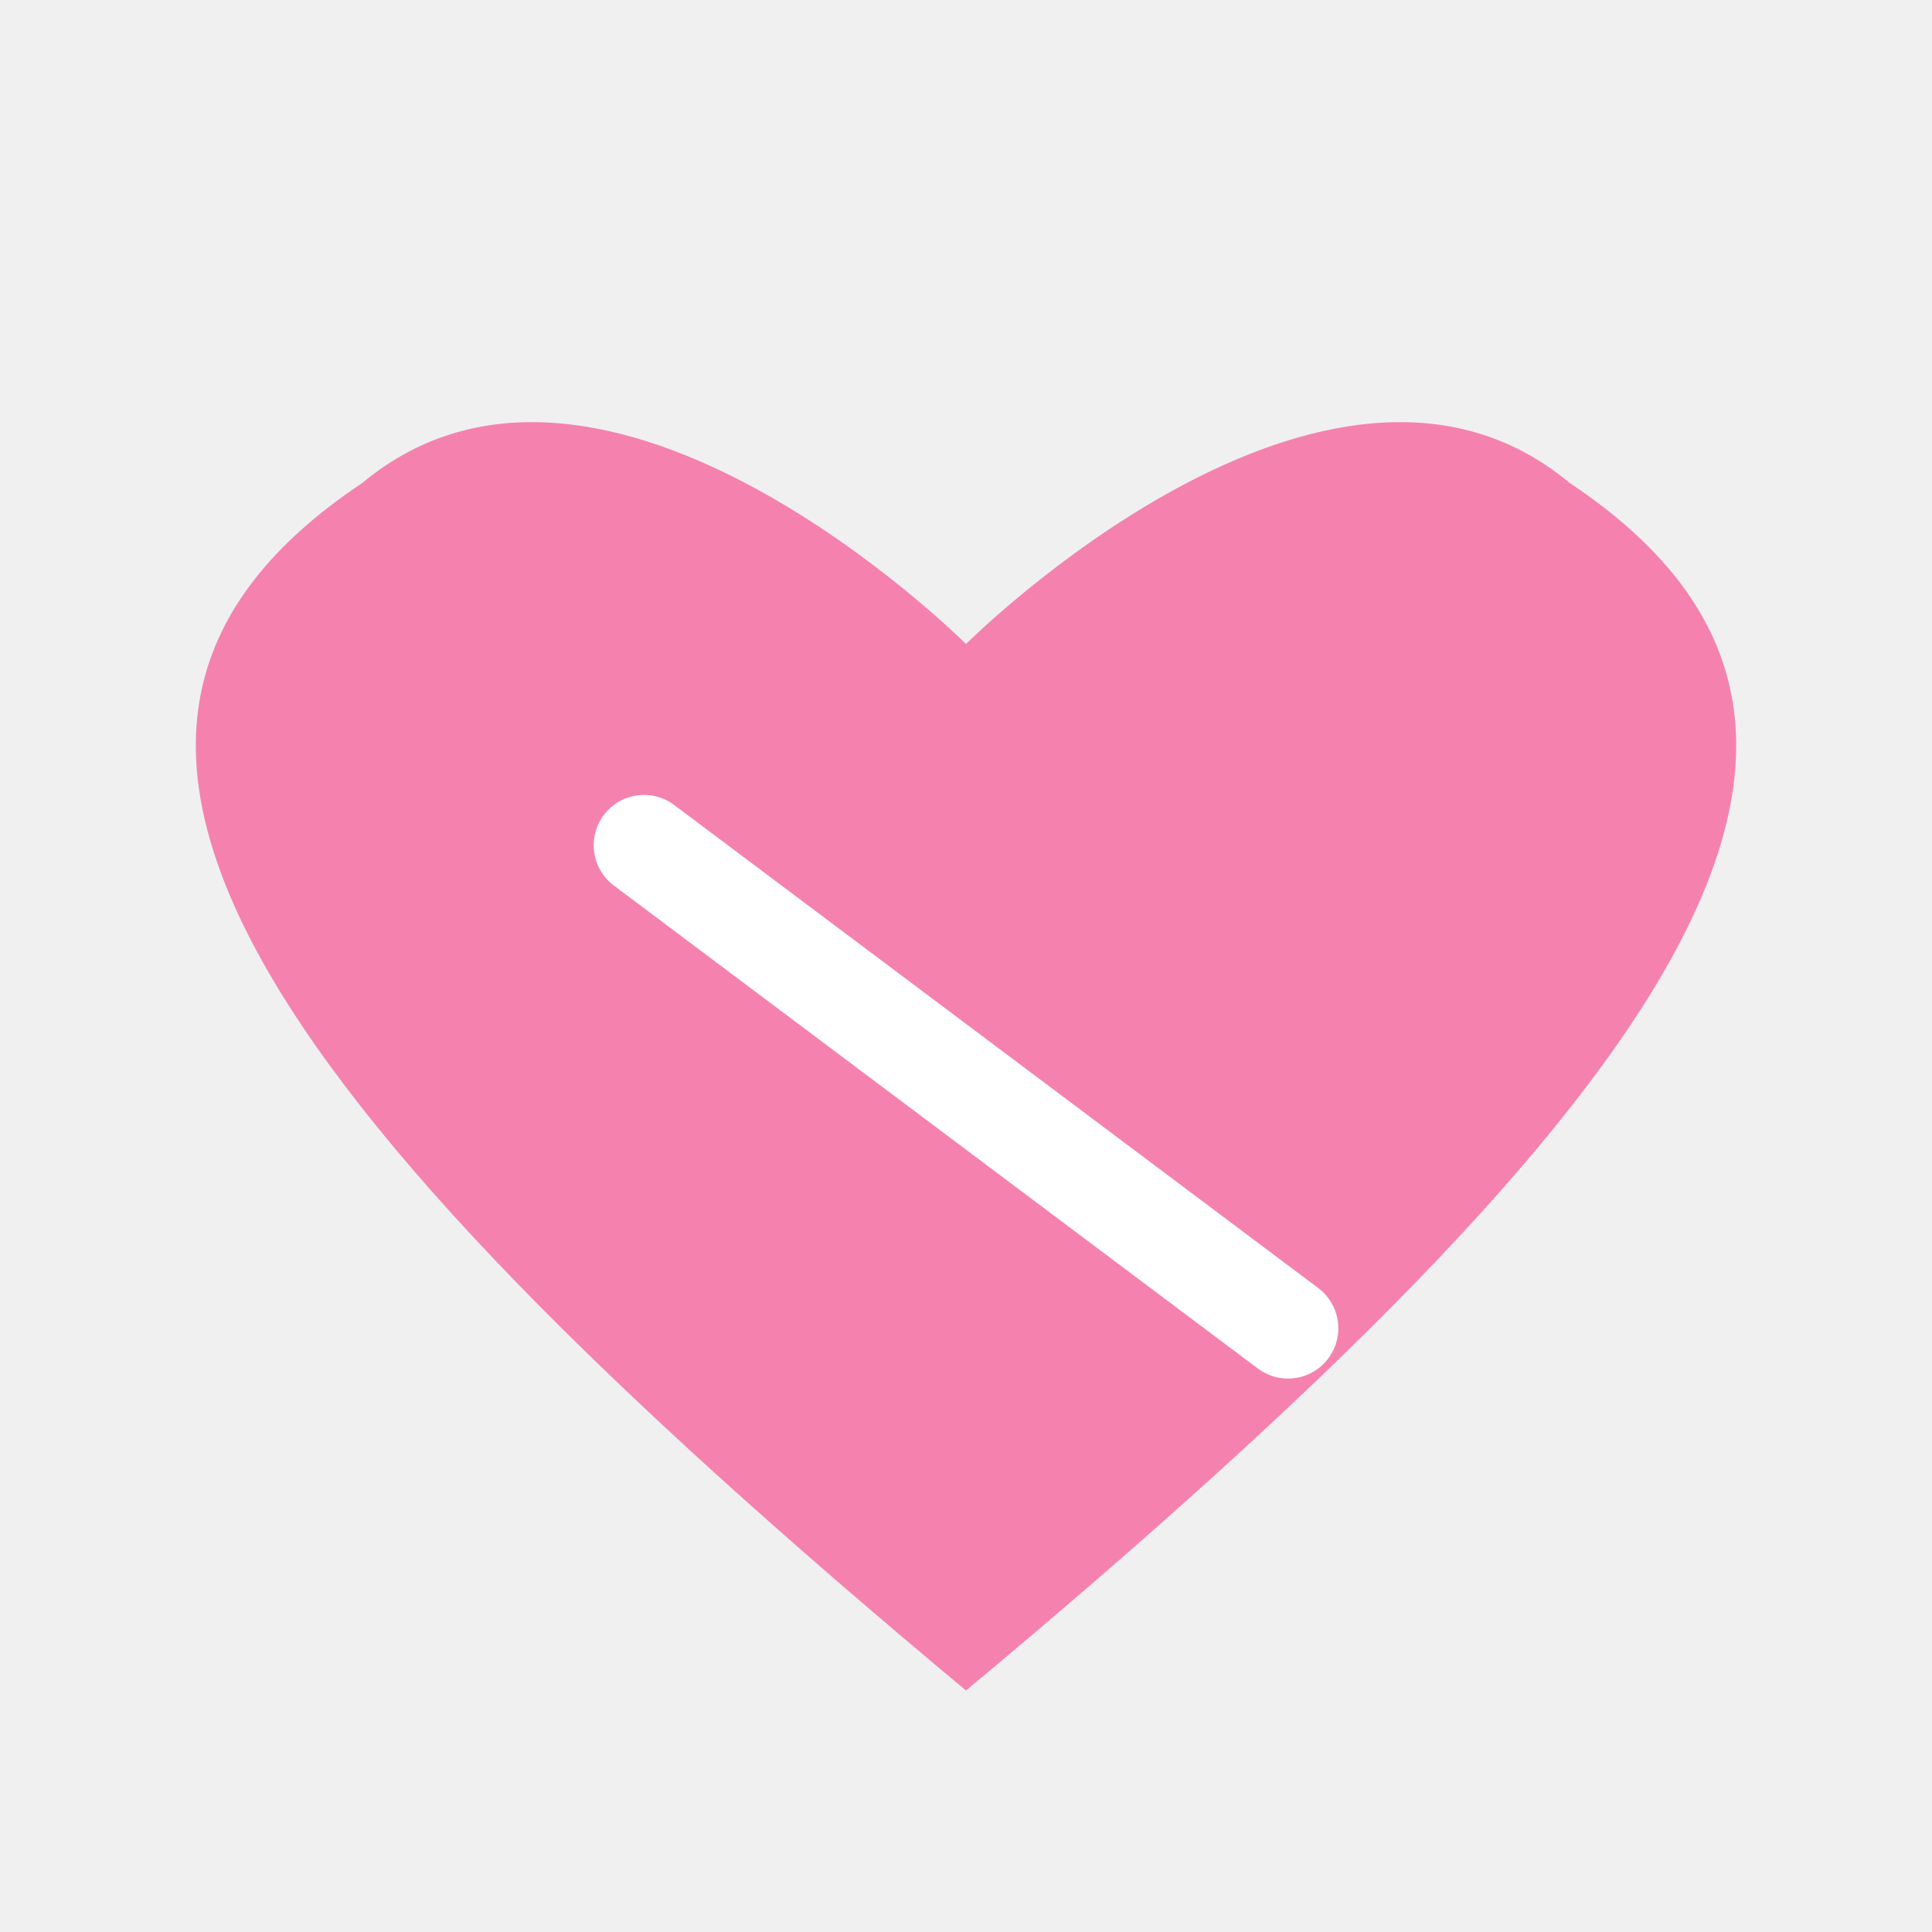
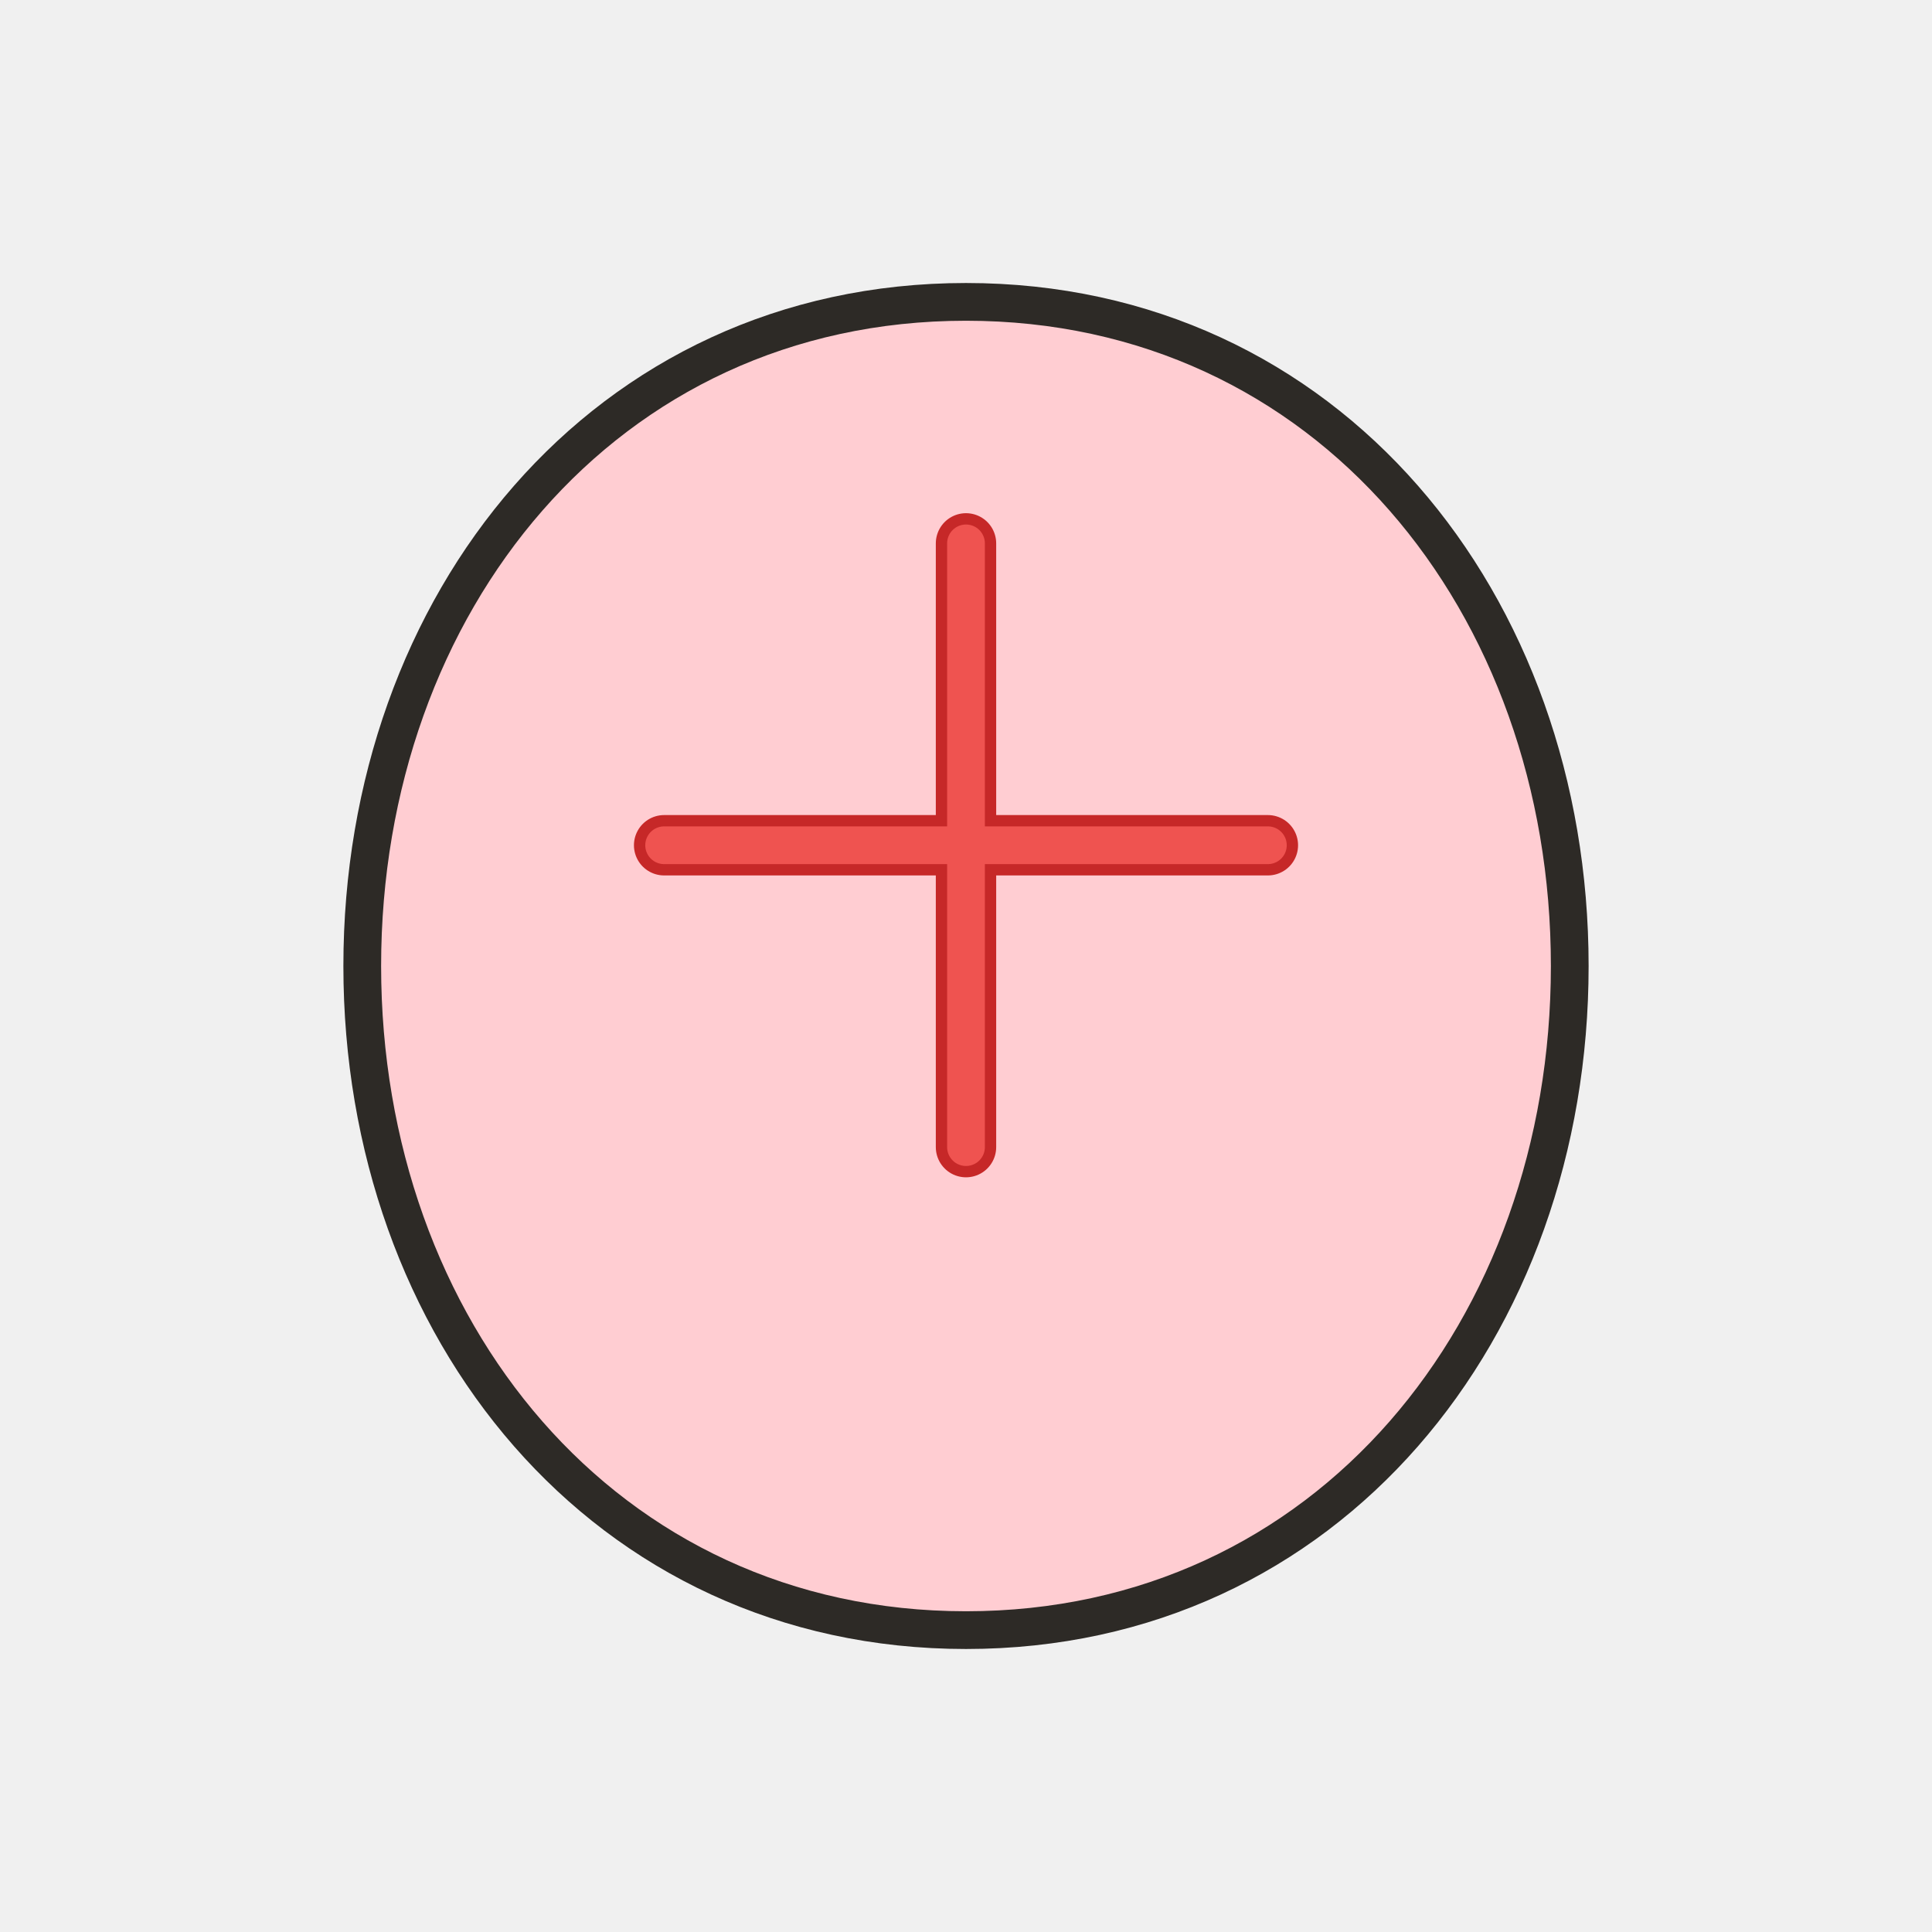
- <svg xmlns="http://www.w3.org/2000/svg" viewBox="0 0 96 96" width="96" height="96">
-   <path d="M48 84 C12 54 0 36 18 24 C30 14 48 32 48 32 C48 32 66 14 78 24 C96 36 84 54 48 84" fill="#F582AE" />
-   <line x1="32" y1="42" x2="64" y2="66" stroke="#FFFFFF" stroke-width="5" stroke-linecap="round" />
+ <svg xmlns="http://www.w3.org/2000/svg" viewBox="0 0 128 128" width="128" height="128">
+   <path d="M64 20 C40 20 24 40 24 64 C24 88 40 108 64 108 C88 108 104 88 104 64 C104 40 88 20 64 20 Z" fill="#FFCDD2" stroke="#2D2A26" stroke-width="2.5" />
+   <path d="M64 36 L64 76 M44 56 L84 56" stroke="#C62828" stroke-width="4" stroke-linecap="round" />
+   <path d="M64 36 L64 76 M44 56 L84 56" stroke="#EF5350" stroke-width="2.5" stroke-linecap="round" />
</svg>
